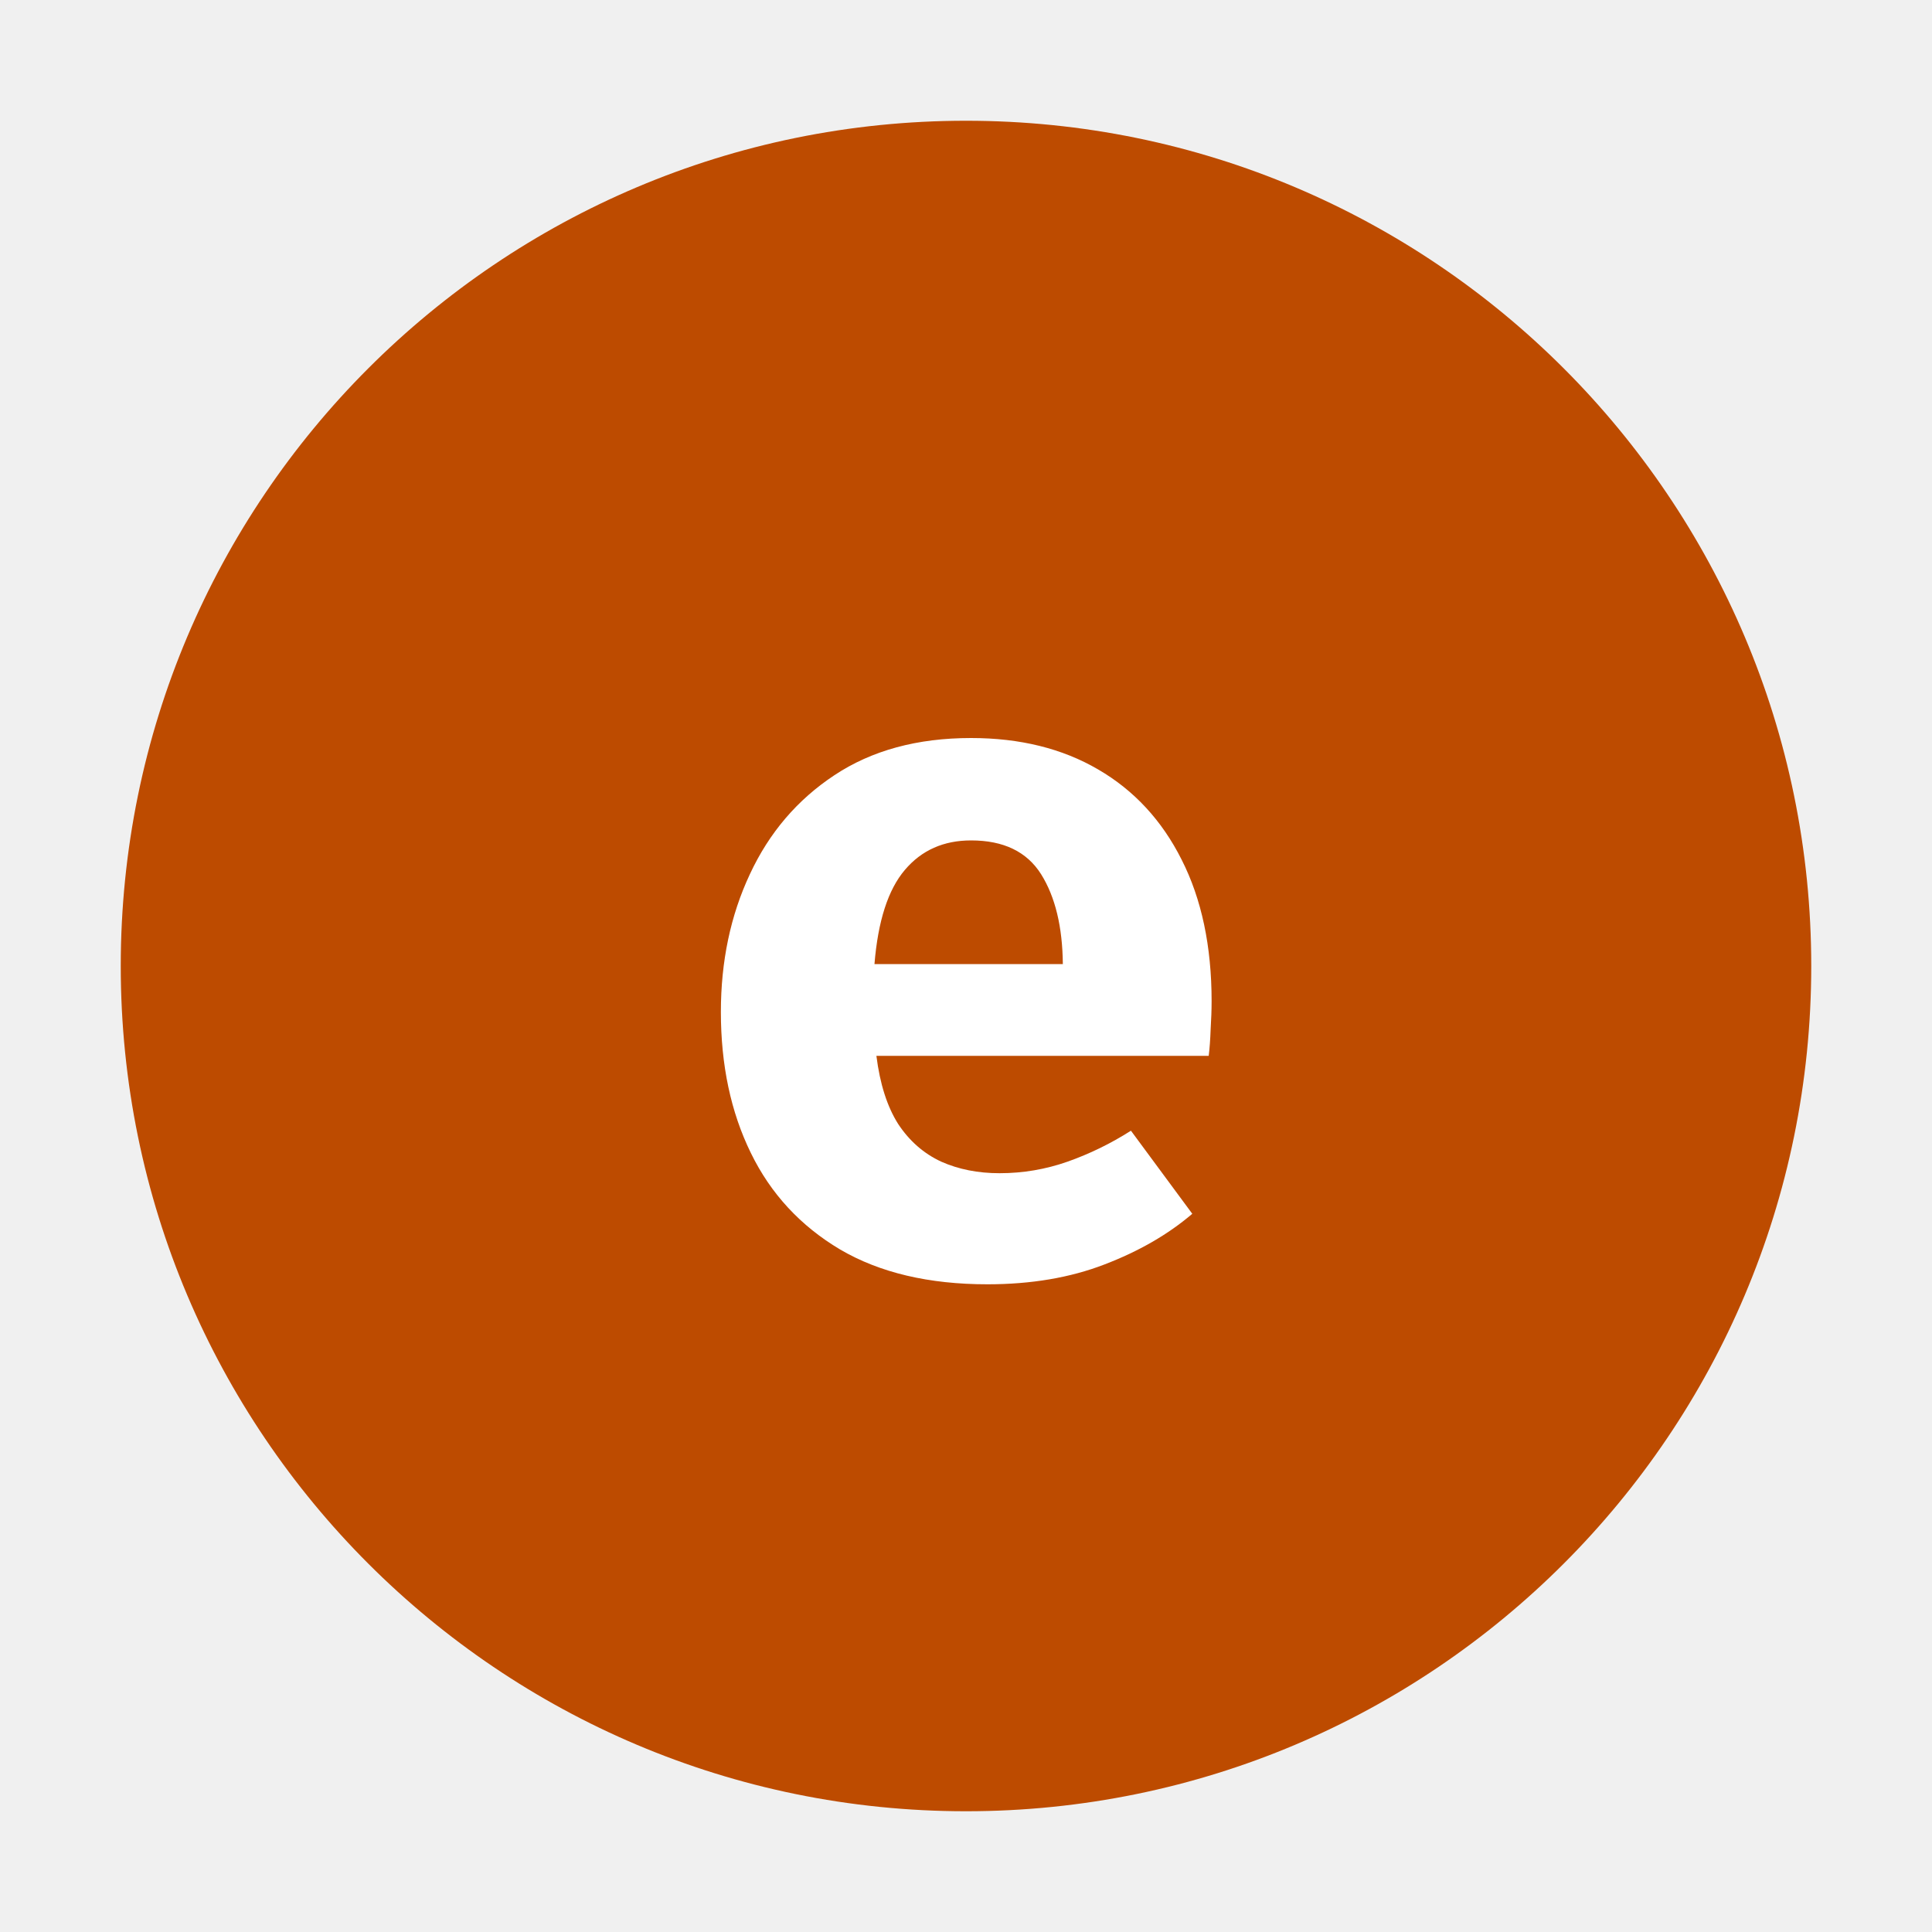
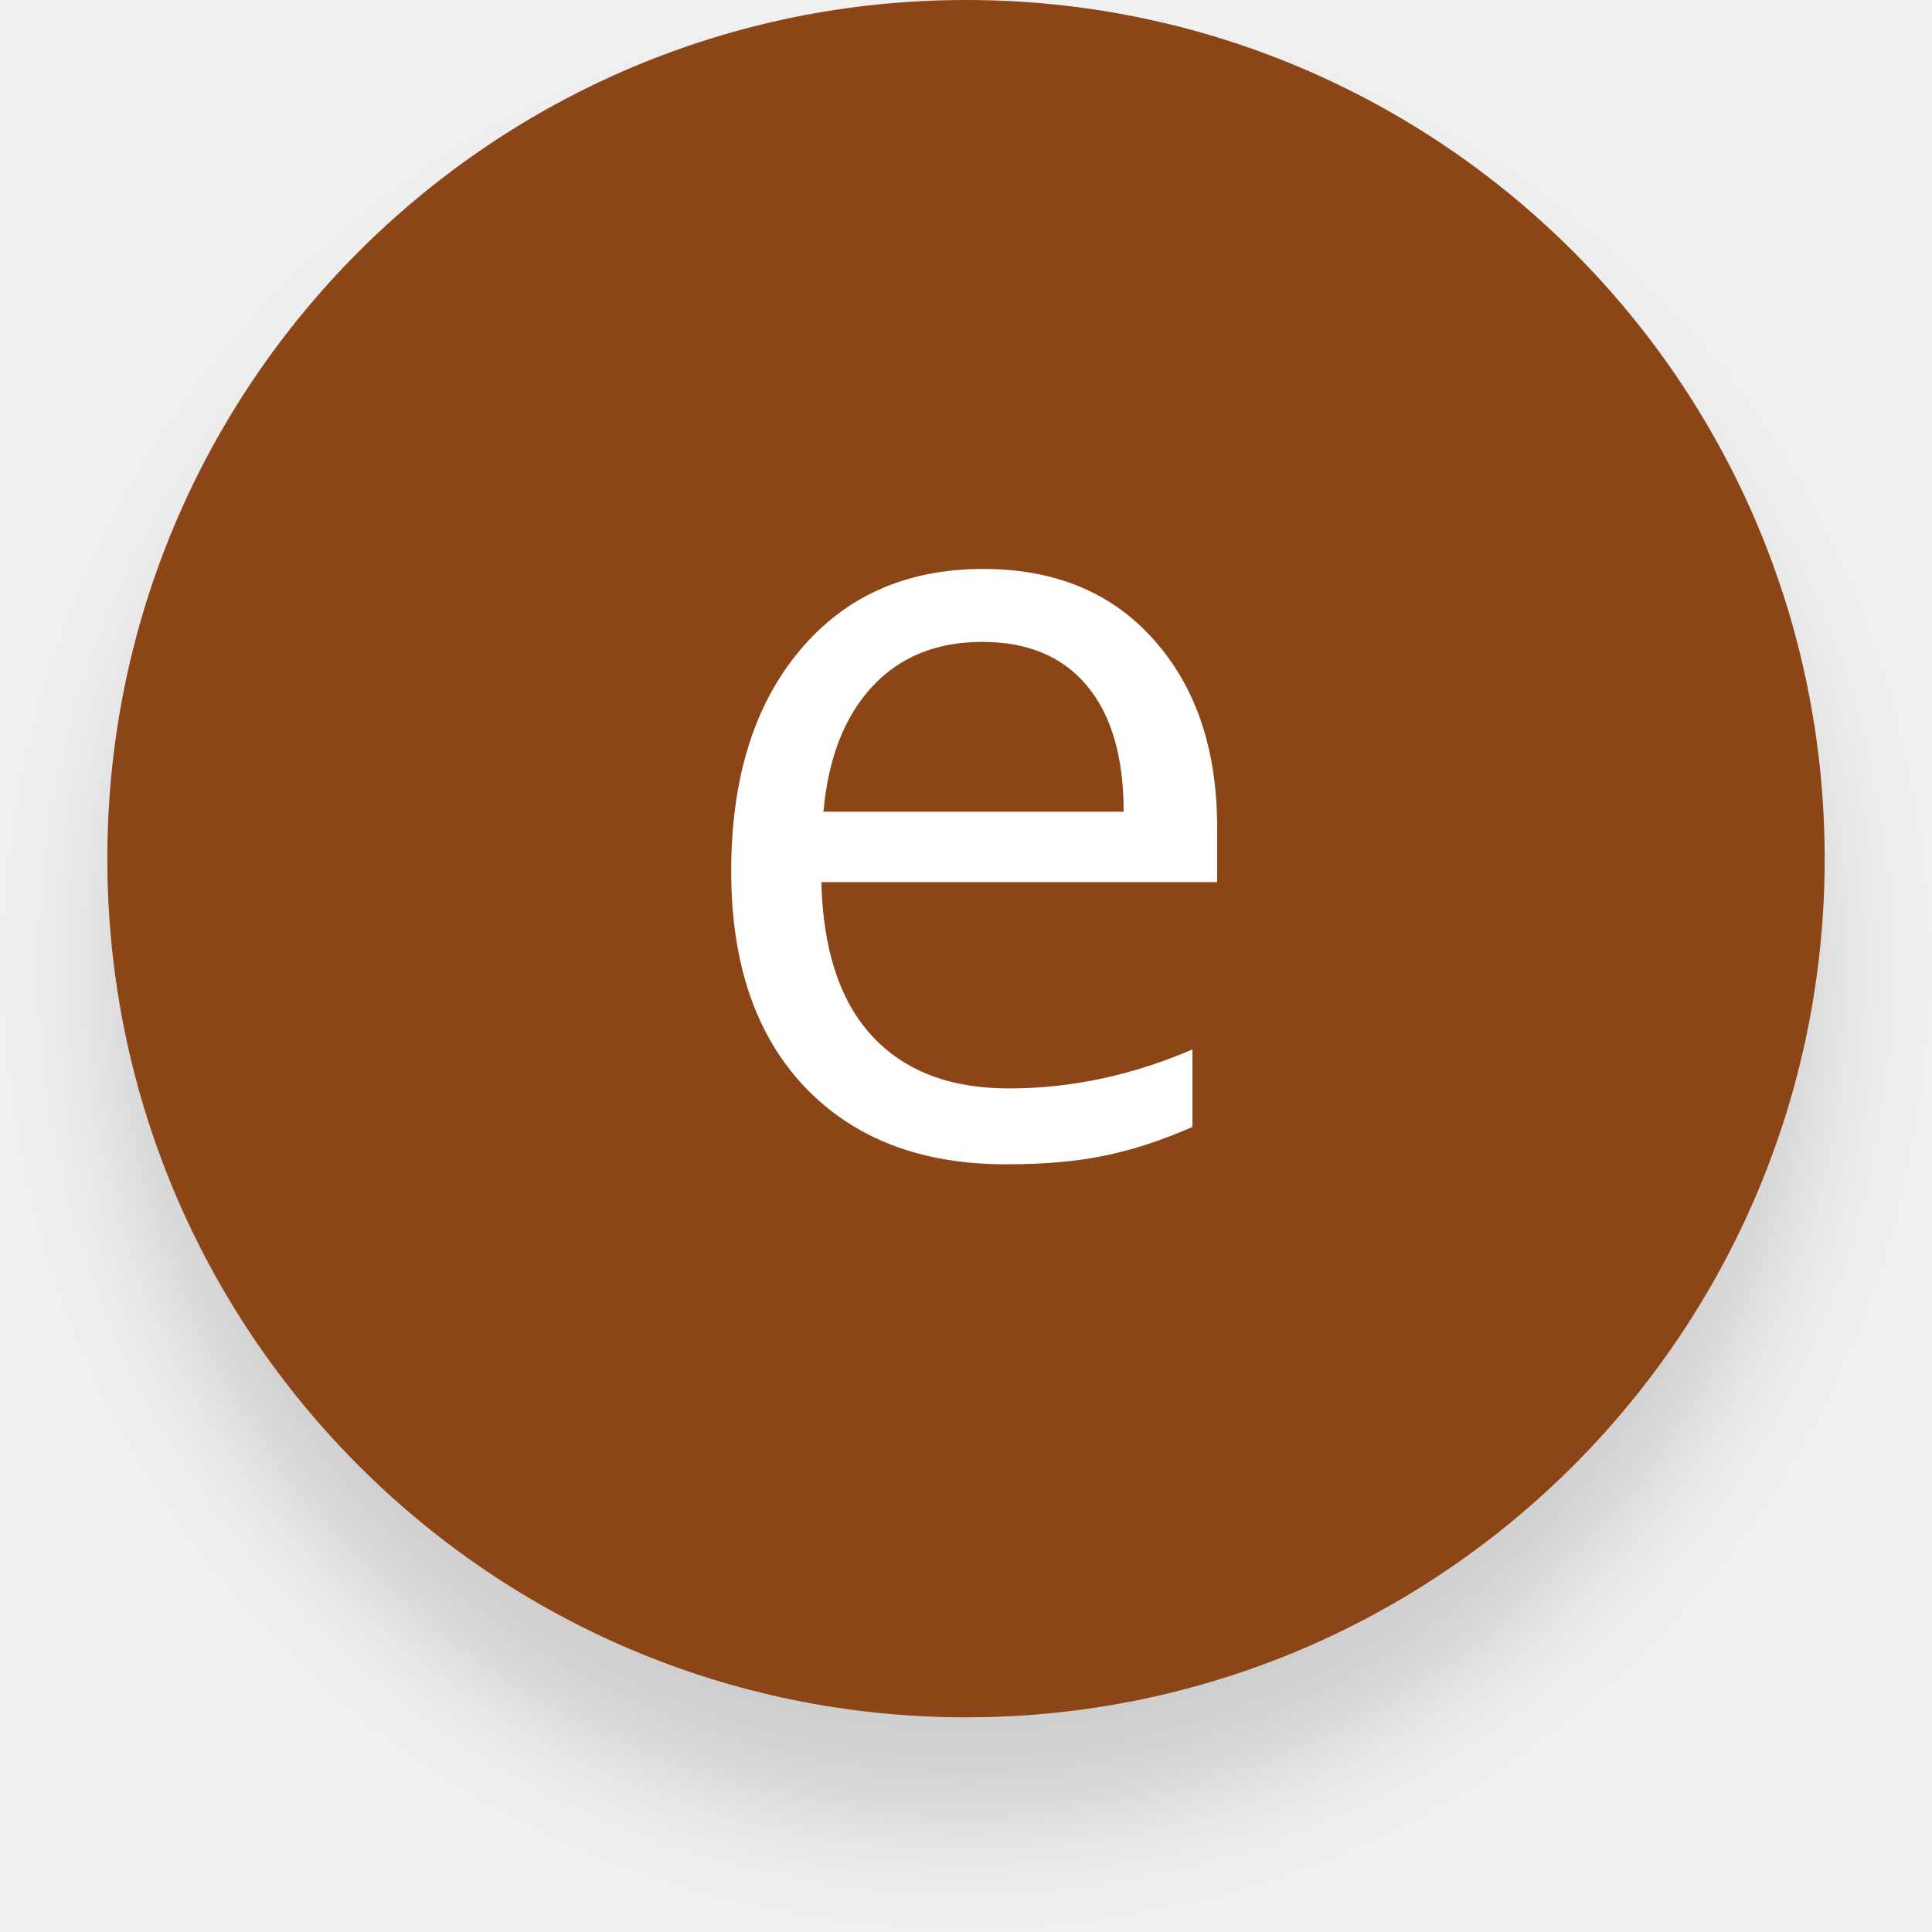
- <svg xmlns="http://www.w3.org/2000/svg" width="16" height="16" viewBox="0 0 16 16" fill="none">
-   <path d="M1 8C1 4.134 4.134 1 8 1C11.866 1 15 4.134 15 8C15 11.866 11.866 15 8 15C4.134 15 1 11.866 1 8Z" fill="#BD4B00" />
-   <path d="M7.258 8.744C7.287 8.976 7.347 9.164 7.438 9.308C7.531 9.449 7.65 9.553 7.794 9.62C7.938 9.684 8.099 9.716 8.278 9.716C8.472 9.716 8.66 9.684 8.842 9.62C9.023 9.556 9.198 9.471 9.366 9.364L9.874 10.052C9.674 10.223 9.431 10.363 9.146 10.472C8.863 10.581 8.54 10.636 8.178 10.636C7.692 10.636 7.286 10.54 6.958 10.348C6.63 10.153 6.383 9.887 6.218 9.548C6.052 9.209 5.97 8.82 5.97 8.38C5.97 7.961 6.05 7.581 6.21 7.24C6.37 6.896 6.603 6.623 6.91 6.42C7.219 6.215 7.596 6.112 8.042 6.112C8.447 6.112 8.798 6.199 9.094 6.372C9.392 6.545 9.623 6.795 9.786 7.12C9.951 7.445 10.034 7.836 10.034 8.292C10.034 8.364 10.031 8.441 10.026 8.524C10.023 8.607 10.018 8.68 10.01 8.744H7.258ZM8.042 6.96C7.815 6.96 7.632 7.041 7.494 7.204C7.355 7.367 7.271 7.627 7.242 7.984H8.802C8.799 7.675 8.739 7.427 8.622 7.24C8.504 7.053 8.311 6.96 8.042 6.96Z" fill="white" />
+ <svg xmlns="http://www.w3.org/2000/svg" xmlns:xlink="http://www.w3.org/1999/xlink" width="72px" height="72px" viewBox="0 0 72 72" version="1.1">
+   <defs>
+     <filter x="-50%" y="-50%" width="200%" height="200%" filterUnits="objectBoundingBox" id="filter-1">
+       <feOffset dx="0" dy="4" in="SourceAlpha" result="shadowOffsetOuter1" />
+       <feGaussianBlur stdDeviation="2" in="shadowOffsetOuter1" result="shadowBlurOuter1" />
+       <feColorMatrix values="0 0 0 0 0   0 0 0 0 0   0 0 0 0 0  0 0 0 0.14 0" in="shadowBlurOuter1" type="matrix" result="shadowMatrixOuter1" />
+       <feMerge>
+         <feMergeNode in="shadowMatrixOuter1" />
+         <feMergeNode in="SourceGraphic" />
+       </feMerge>
+     </filter>
+     <circle id="path-2" cx="32" cy="32" r="32" />
+     <filter x="-50%" y="-50%" width="200%" height="200%" filterUnits="objectBoundingBox" id="filter-4">
+       <feOffset dx="0" dy="4" in="SourceAlpha" result="shadowOffsetOuter1" />
+       <feGaussianBlur stdDeviation="2" in="shadowOffsetOuter1" result="shadowBlurOuter1" />
+       <feColorMatrix values="0 0 0 0 0   0 0 0 0 0   0 0 0 0 0  0 0 0 0.14 0" in="shadowBlurOuter1" type="matrix" result="shadowMatrixOuter1" />
+       <feOffset dx="0" dy="1" in="SourceAlpha" result="shadowOffsetInner1" />
+       <feGaussianBlur stdDeviation="0" in="shadowOffsetInner1" result="shadowBlurInner1" />
+       <feComposite in="shadowBlurInner1" in2="SourceAlpha" operator="arithmetic" k2="-1" k3="1" result="shadowInnerInner1" />
+       <feColorMatrix values="0 0 0 0 1   0 0 0 0 1   0 0 0 0 1  0 0 0 0.14 0" in="shadowInnerInner1" type="matrix" result="shadowMatrixInner1" />
+       <feOffset dx="0" dy="-1" in="SourceAlpha" result="shadowOffsetInner2" />
+       <feGaussianBlur stdDeviation="0" in="shadowOffsetInner2" result="shadowBlurInner2" />
+       <feComposite in="shadowBlurInner2" in2="SourceAlpha" operator="arithmetic" k2="-1" k3="1" result="shadowInnerInner2" />
+       <feColorMatrix values="0 0 0 0 0   0 0 0 0 0   0 0 0 0 0  0 0 0 0.14 0" in="shadowInnerInner2" type="matrix" result="shadowMatrixInner2" />
+       <feMerge>
+         <feMergeNode in="shadowMatrixOuter1" />
+         <feMergeNode in="SourceGraphic" />
+         <feMergeNode in="shadowMatrixInner1" />
+         <feMergeNode in="shadowMatrixInner2" />
+       </feMerge>
+     </filter>
+     <path id="path-5" d="M32 61C49.673 61 64 48.016 64 32 64 15.984 49.673 3 32 3 14.327 3 0 15.984 0 32 0 48.016 14.327 61 32 61Z" />
+   </defs>
+   <g id="Page-1" stroke="none" stroke-width="1" fill="none" fill-rule="evenodd">
+     <g id="Artboard-1" transform="translate(-298, -91)">
+       <g id="BG" transform="translate(302, 91)">
+         <g id="Icon">
+           <mask id="mask-3" fill="white">
+             <use xlink:href="#path-2" />
+           </mask>
+           <use id="Mask" fill="saddlebrown" filter="url(#filter-1)" xlink:href="#path-2" />
+           <mask id="mask-6" fill="white">
+             <use xlink:href="#path-5" />
+           </mask>
+           <text id="C" mask="url(#mask-6)" font-family="Open Sans, Helvetica Neueu, Sans-serif" font-size="40" font-weight="normal" fill="#FFFFFF">
+             <tspan x="21" y="43">
+               e
+             </tspan>
+           </text>
+         </g>
+       </g>
+     </g>
+   </g>
</svg>
